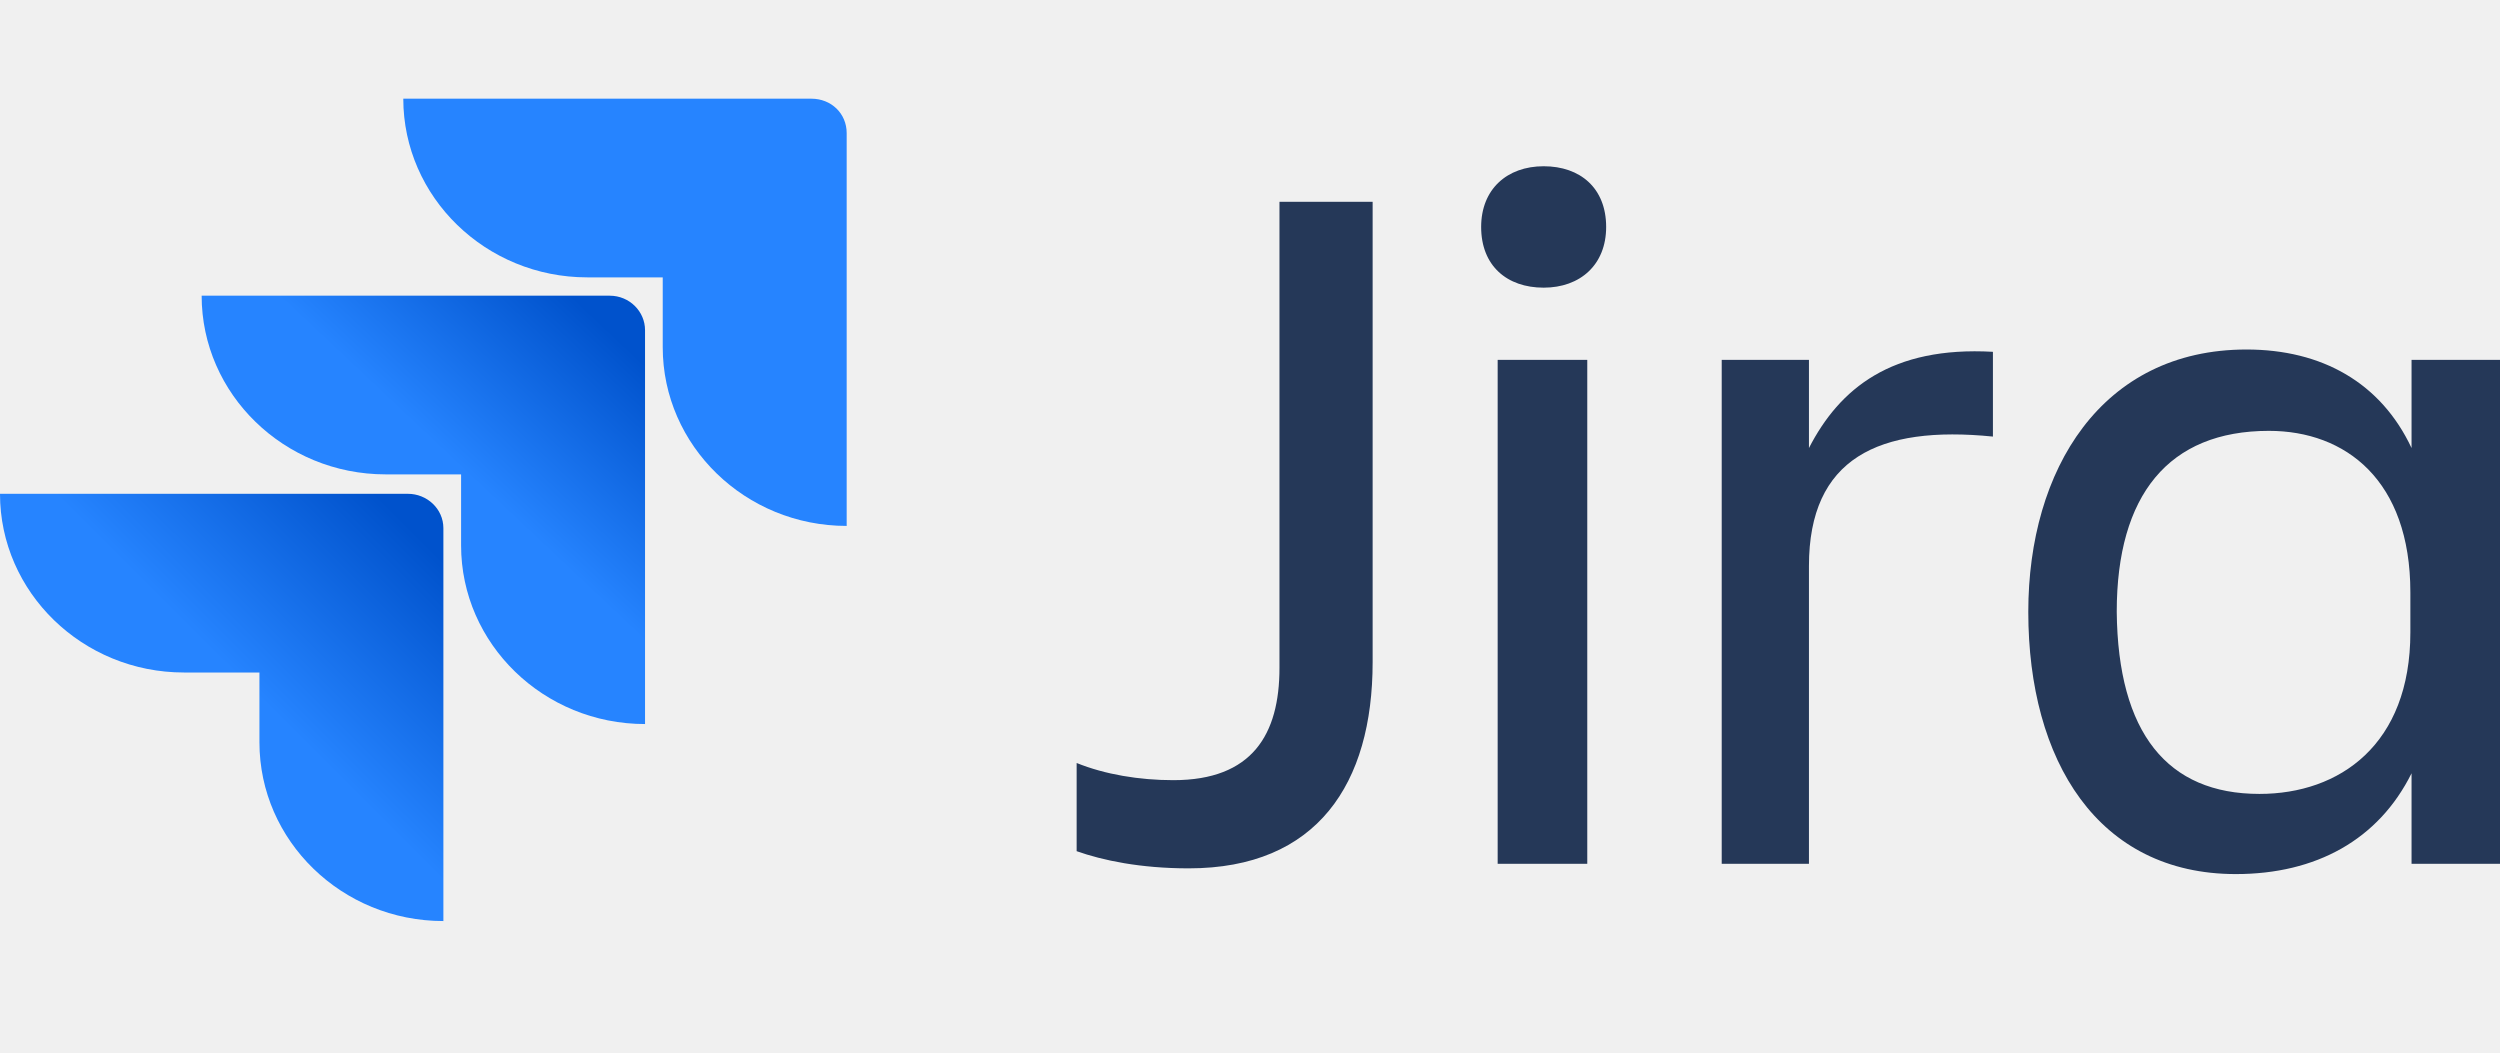
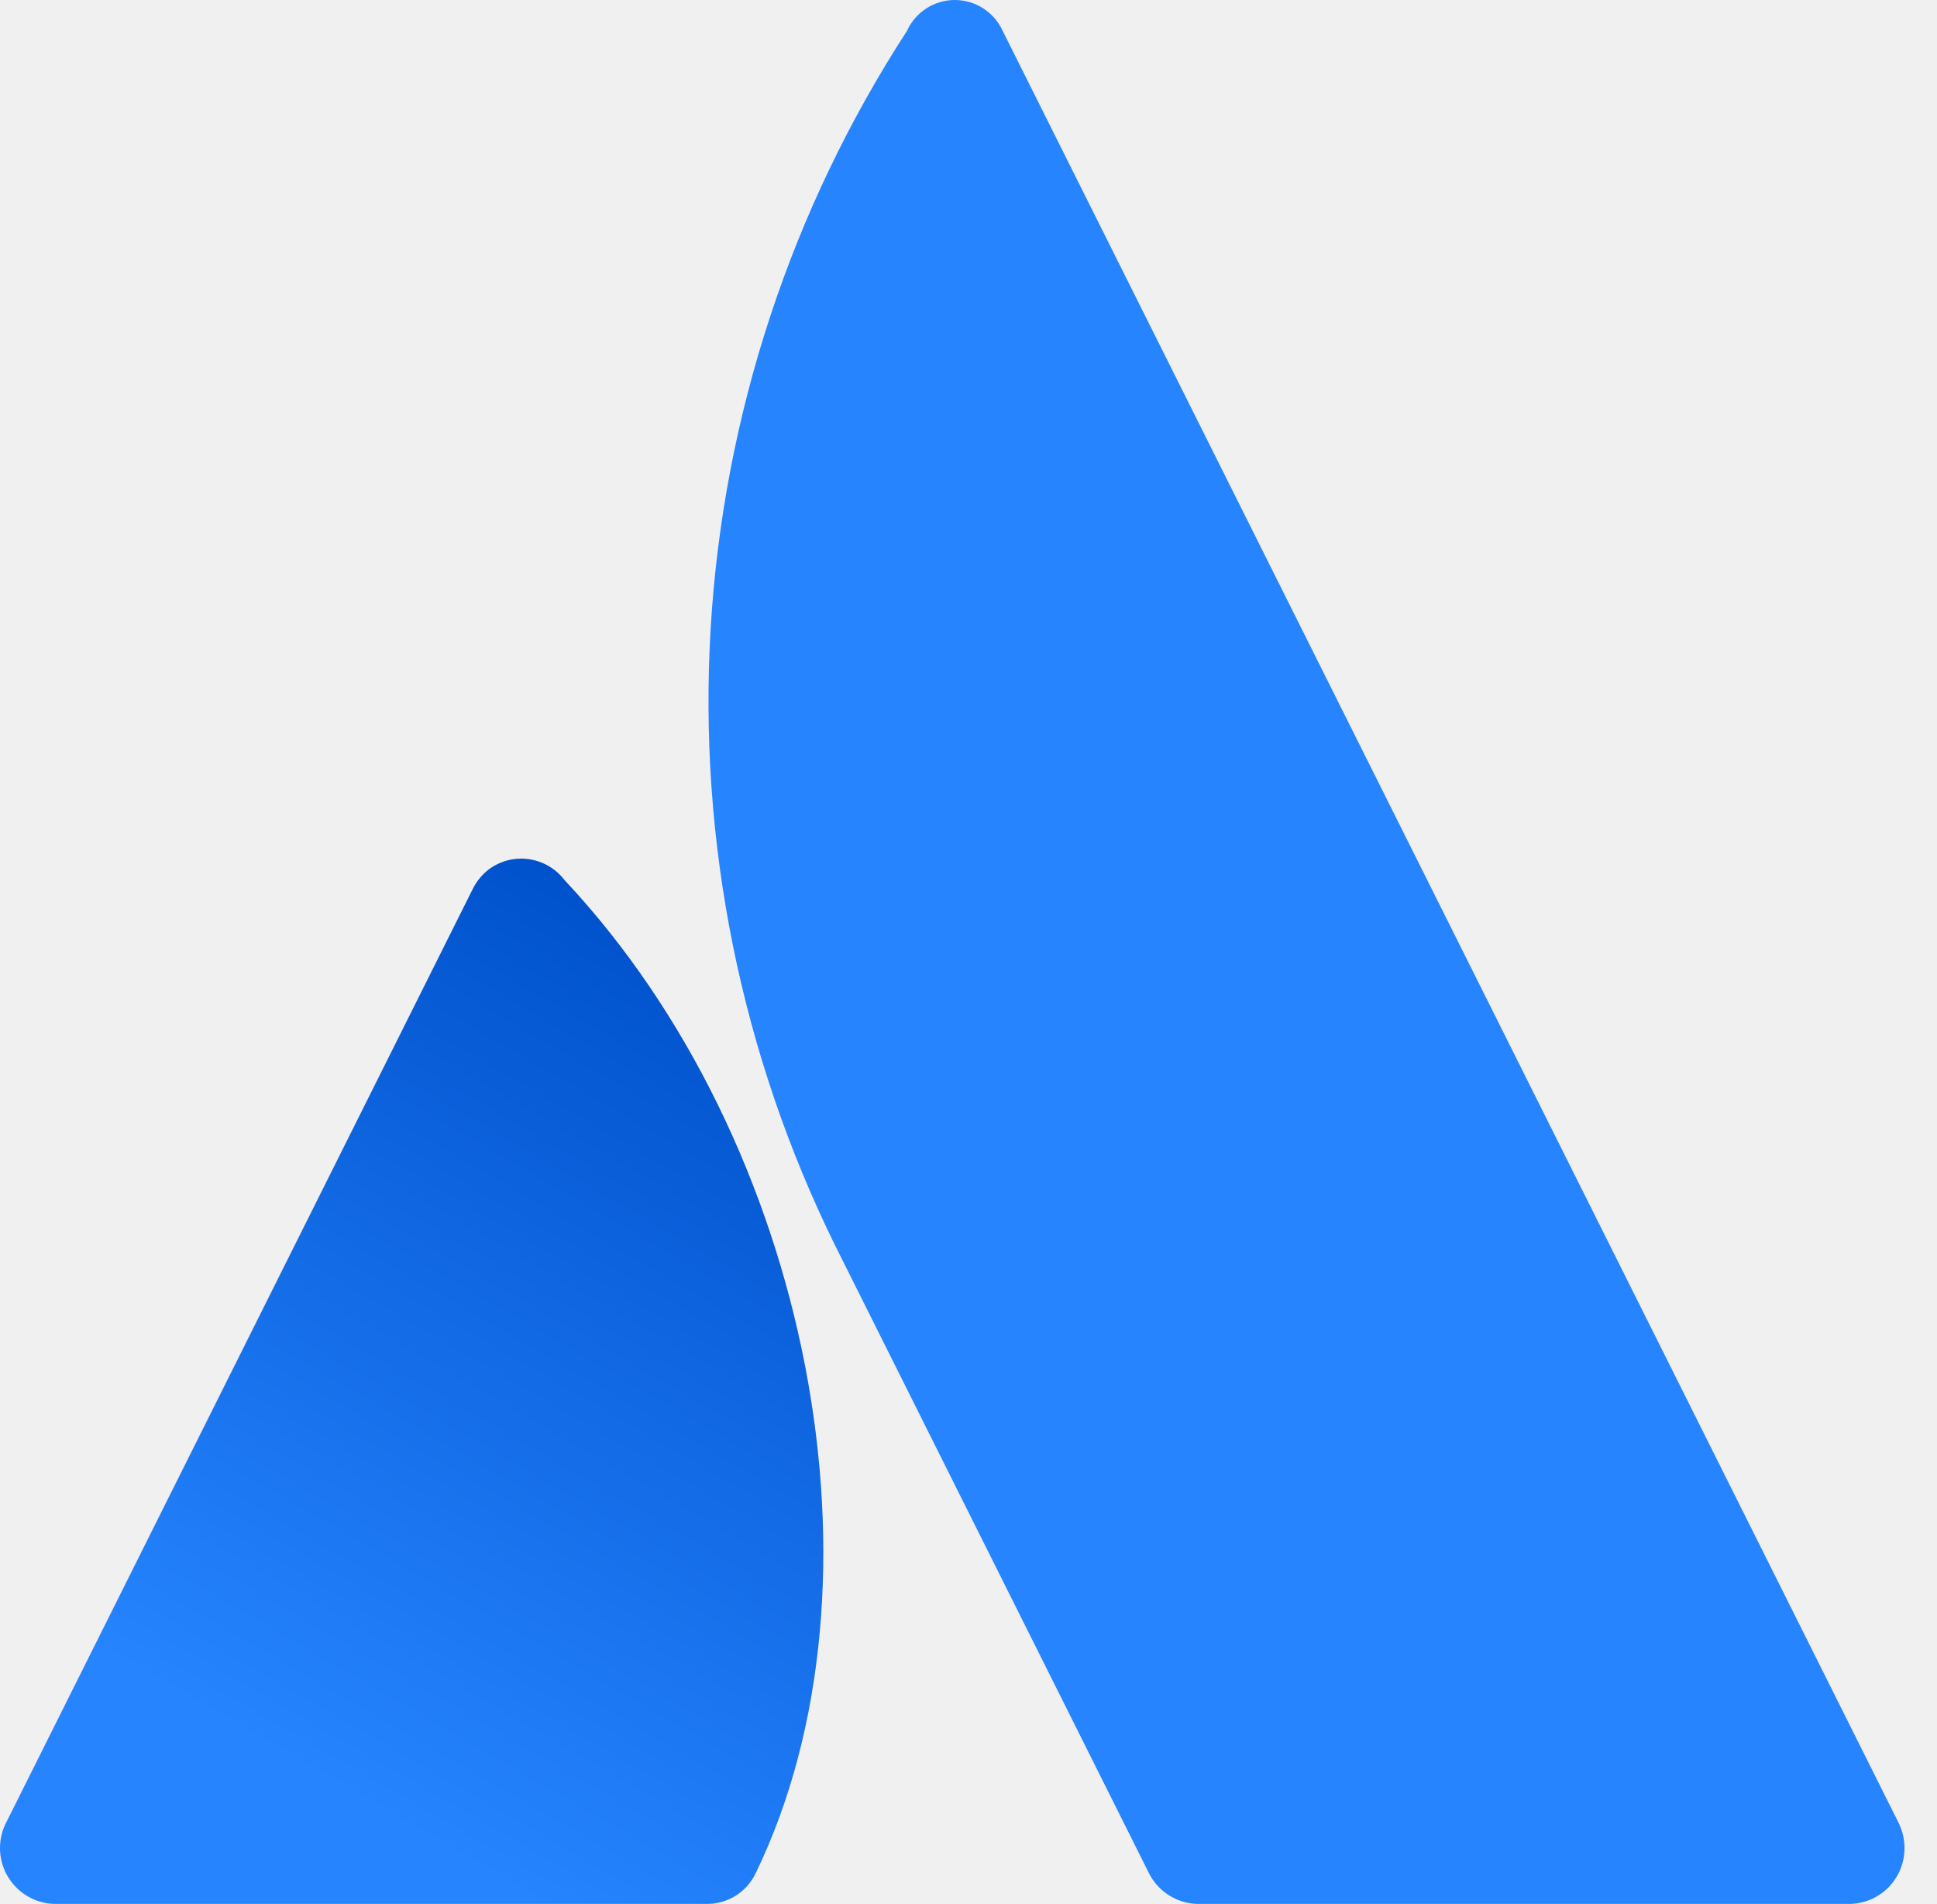
- <svg xmlns="http://www.w3.org/2000/svg" width="76" height="32" viewBox="0 0 76 32" fill="none">
-   <g id="logo-gradient-blue-jira">
-     <g clip-path="url(#clip0)">
-       <path d="M0 0H76V32H0V0Z" fill="white" fill-opacity="0.01" />
-       <g id="Jira">
-         <path d="M38.896 6.134H41.728V20.131C41.728 23.822 40.043 26.398 36.136 26.398C34.666 26.398 33.519 26.155 32.73 25.876V23.195C33.591 23.543 34.63 23.717 35.67 23.717C38.072 23.717 38.896 22.325 38.896 20.305V6.134Z" fill="#253858" />
-         <path d="M46.927 5.054C48.038 5.054 48.827 5.716 48.827 6.9C48.827 8.049 48.038 8.745 46.927 8.745C45.815 8.745 45.027 8.084 45.027 6.9C45.027 5.751 45.815 5.054 46.927 5.054ZM45.529 10.939H48.253V26.259H45.529V10.939Z" fill="#253858" />
-         <path d="M54.992 26.259H52.34V10.939H54.992V13.62C55.924 11.809 57.502 10.521 60.585 10.695V13.272C57.108 12.923 54.992 13.933 54.992 17.206V26.259Z" fill="#253858" />
-         <path d="M73.311 23.508C72.308 25.528 70.407 26.572 67.97 26.572C63.775 26.572 61.66 23.125 61.66 18.599C61.66 14.281 63.883 10.625 68.292 10.625C70.587 10.625 72.379 11.635 73.311 13.62V10.939H76.036V26.259H73.311V23.508ZM68.687 24.135C71.124 24.135 73.275 22.638 73.275 19.226V18.007C73.275 14.595 71.304 13.098 68.974 13.098C65.926 13.098 64.349 15.047 64.349 18.599C64.385 22.29 65.891 24.135 68.687 24.135Z" fill="#253858" />
-       </g>
-       <g id="Icon">
-         <path id="Vector" d="M24.664 3H12.26C12.26 5.994 14.77 8.432 17.853 8.432H20.147V10.556C20.147 13.55 22.657 15.988 25.739 15.988V4.045C25.739 3.453 25.273 3 24.664 3Z" fill="#2684FF" />
-         <path id="Vector_2" d="M18.534 8.989H6.13C6.13 11.983 8.64 14.421 11.723 14.421H14.017V16.579C14.017 19.574 16.526 22.011 19.609 22.011V10.033C19.609 9.476 19.143 8.989 18.534 8.989Z" fill="url(#paint0_linear)" />
-         <path id="Vector_3" d="M12.404 15.012H0C0 18.007 2.509 20.444 5.592 20.444H7.887V22.568C7.887 25.563 10.396 28 13.479 28V16.057C13.479 15.465 12.977 15.012 12.404 15.012Z" fill="url(#paint1_linear)" />
-       </g>
-     </g>
-   </g>
+ <svg xmlns="http://www.w3.org/2000/svg" width="58" height="57" viewBox="0 0 58 57" fill="none">
+   <path d="M16.899 26.343C16.638 26.002 16.251 25.778 15.825 25.72C15.398 25.663 14.966 25.777 14.624 26.037C14.422 26.196 14.259 26.399 14.148 26.63L0.176 54.582C-0.022 54.978 -0.054 55.437 0.086 55.857C0.226 56.277 0.527 56.624 0.923 56.823C1.154 56.94 1.41 57 1.67 56.999H21.136C21.448 57.007 21.755 56.924 22.021 56.76C22.286 56.596 22.497 56.358 22.63 56.076C26.831 47.398 24.284 34.204 16.899 26.343Z" fill="url(#paint0_linear_251:473)" />
+   <path d="M27.169 0.907C23.686 6.267 21.656 12.44 21.279 18.821C20.901 25.202 22.189 31.572 25.015 37.305L34.401 56.076C34.539 56.353 34.753 56.587 35.016 56.75C35.28 56.913 35.584 57 35.894 57H55.357C55.577 57 55.794 56.957 55.997 56.874C56.2 56.79 56.384 56.667 56.539 56.512C56.694 56.356 56.818 56.172 56.901 55.969C56.985 55.766 57.028 55.549 57.027 55.329C57.028 55.071 56.968 54.815 56.855 54.583L30.011 0.899C29.883 0.63 29.682 0.403 29.431 0.244C29.179 0.084 28.888 0 28.59 0C28.292 0 28.001 0.084 27.749 0.244C27.498 0.403 27.297 0.63 27.169 0.899V0.907Z" fill="#2684FF" />
  <defs>
-     <linearGradient id="paint0_linear" x1="19.346" y1="9.019" x2="14.23" y2="14.45" gradientUnits="userSpaceOnUse">
-       <stop offset="0.176" stop-color="#0052CC" />
-       <stop offset="1" stop-color="#2684FF" />
+     <linearGradient id="paint0_linear_251:473" x1="24.591" y1="30.616" x2="9.837" y2="56.17" gradientUnits="userSpaceOnUse">
+       <stop stop-color="#0052CC" />
+       <stop offset="0.92" stop-color="#2684FF" />
    </linearGradient>
-     <linearGradient id="paint1_linear" x1="13.56" y1="15.053" x2="7.636" y2="20.987" gradientUnits="userSpaceOnUse">
-       <stop offset="0.176" stop-color="#0052CC" />
-       <stop offset="1" stop-color="#2684FF" />
-     </linearGradient>
-     <clipPath id="clip0">
-       <path d="M0 0H76V32H0V0Z" fill="white" />
-     </clipPath>
  </defs>
</svg>
